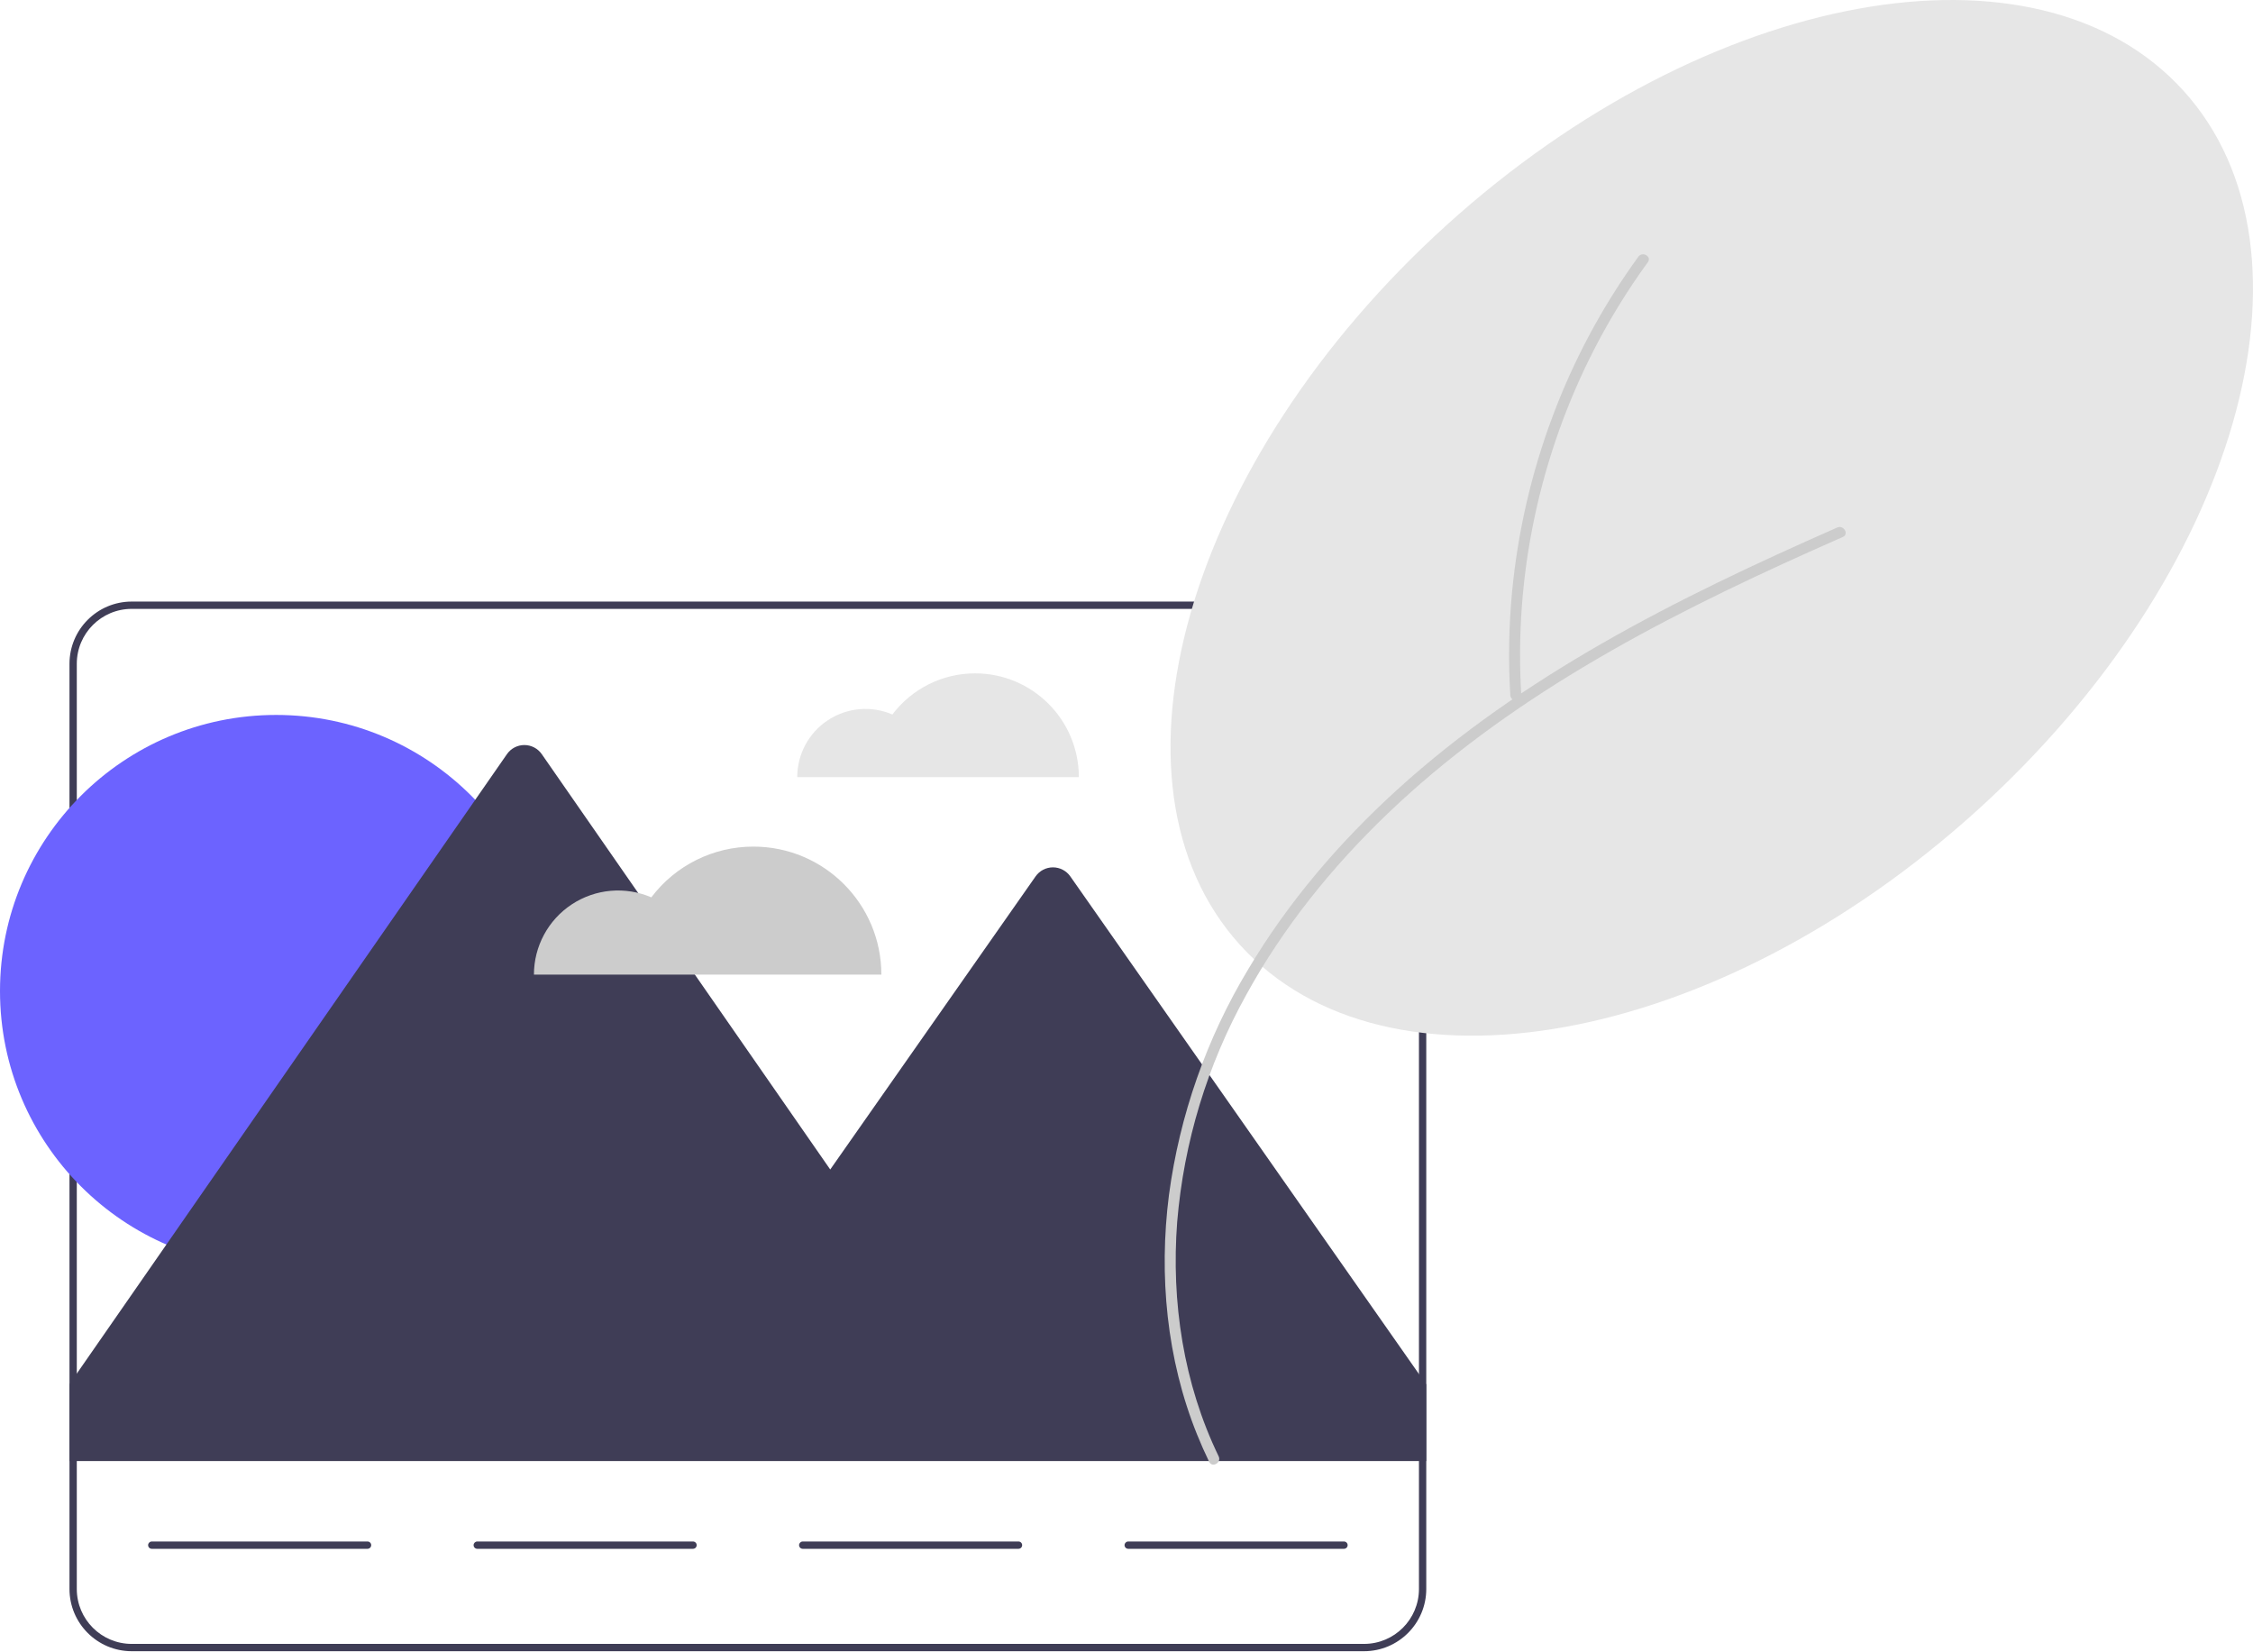
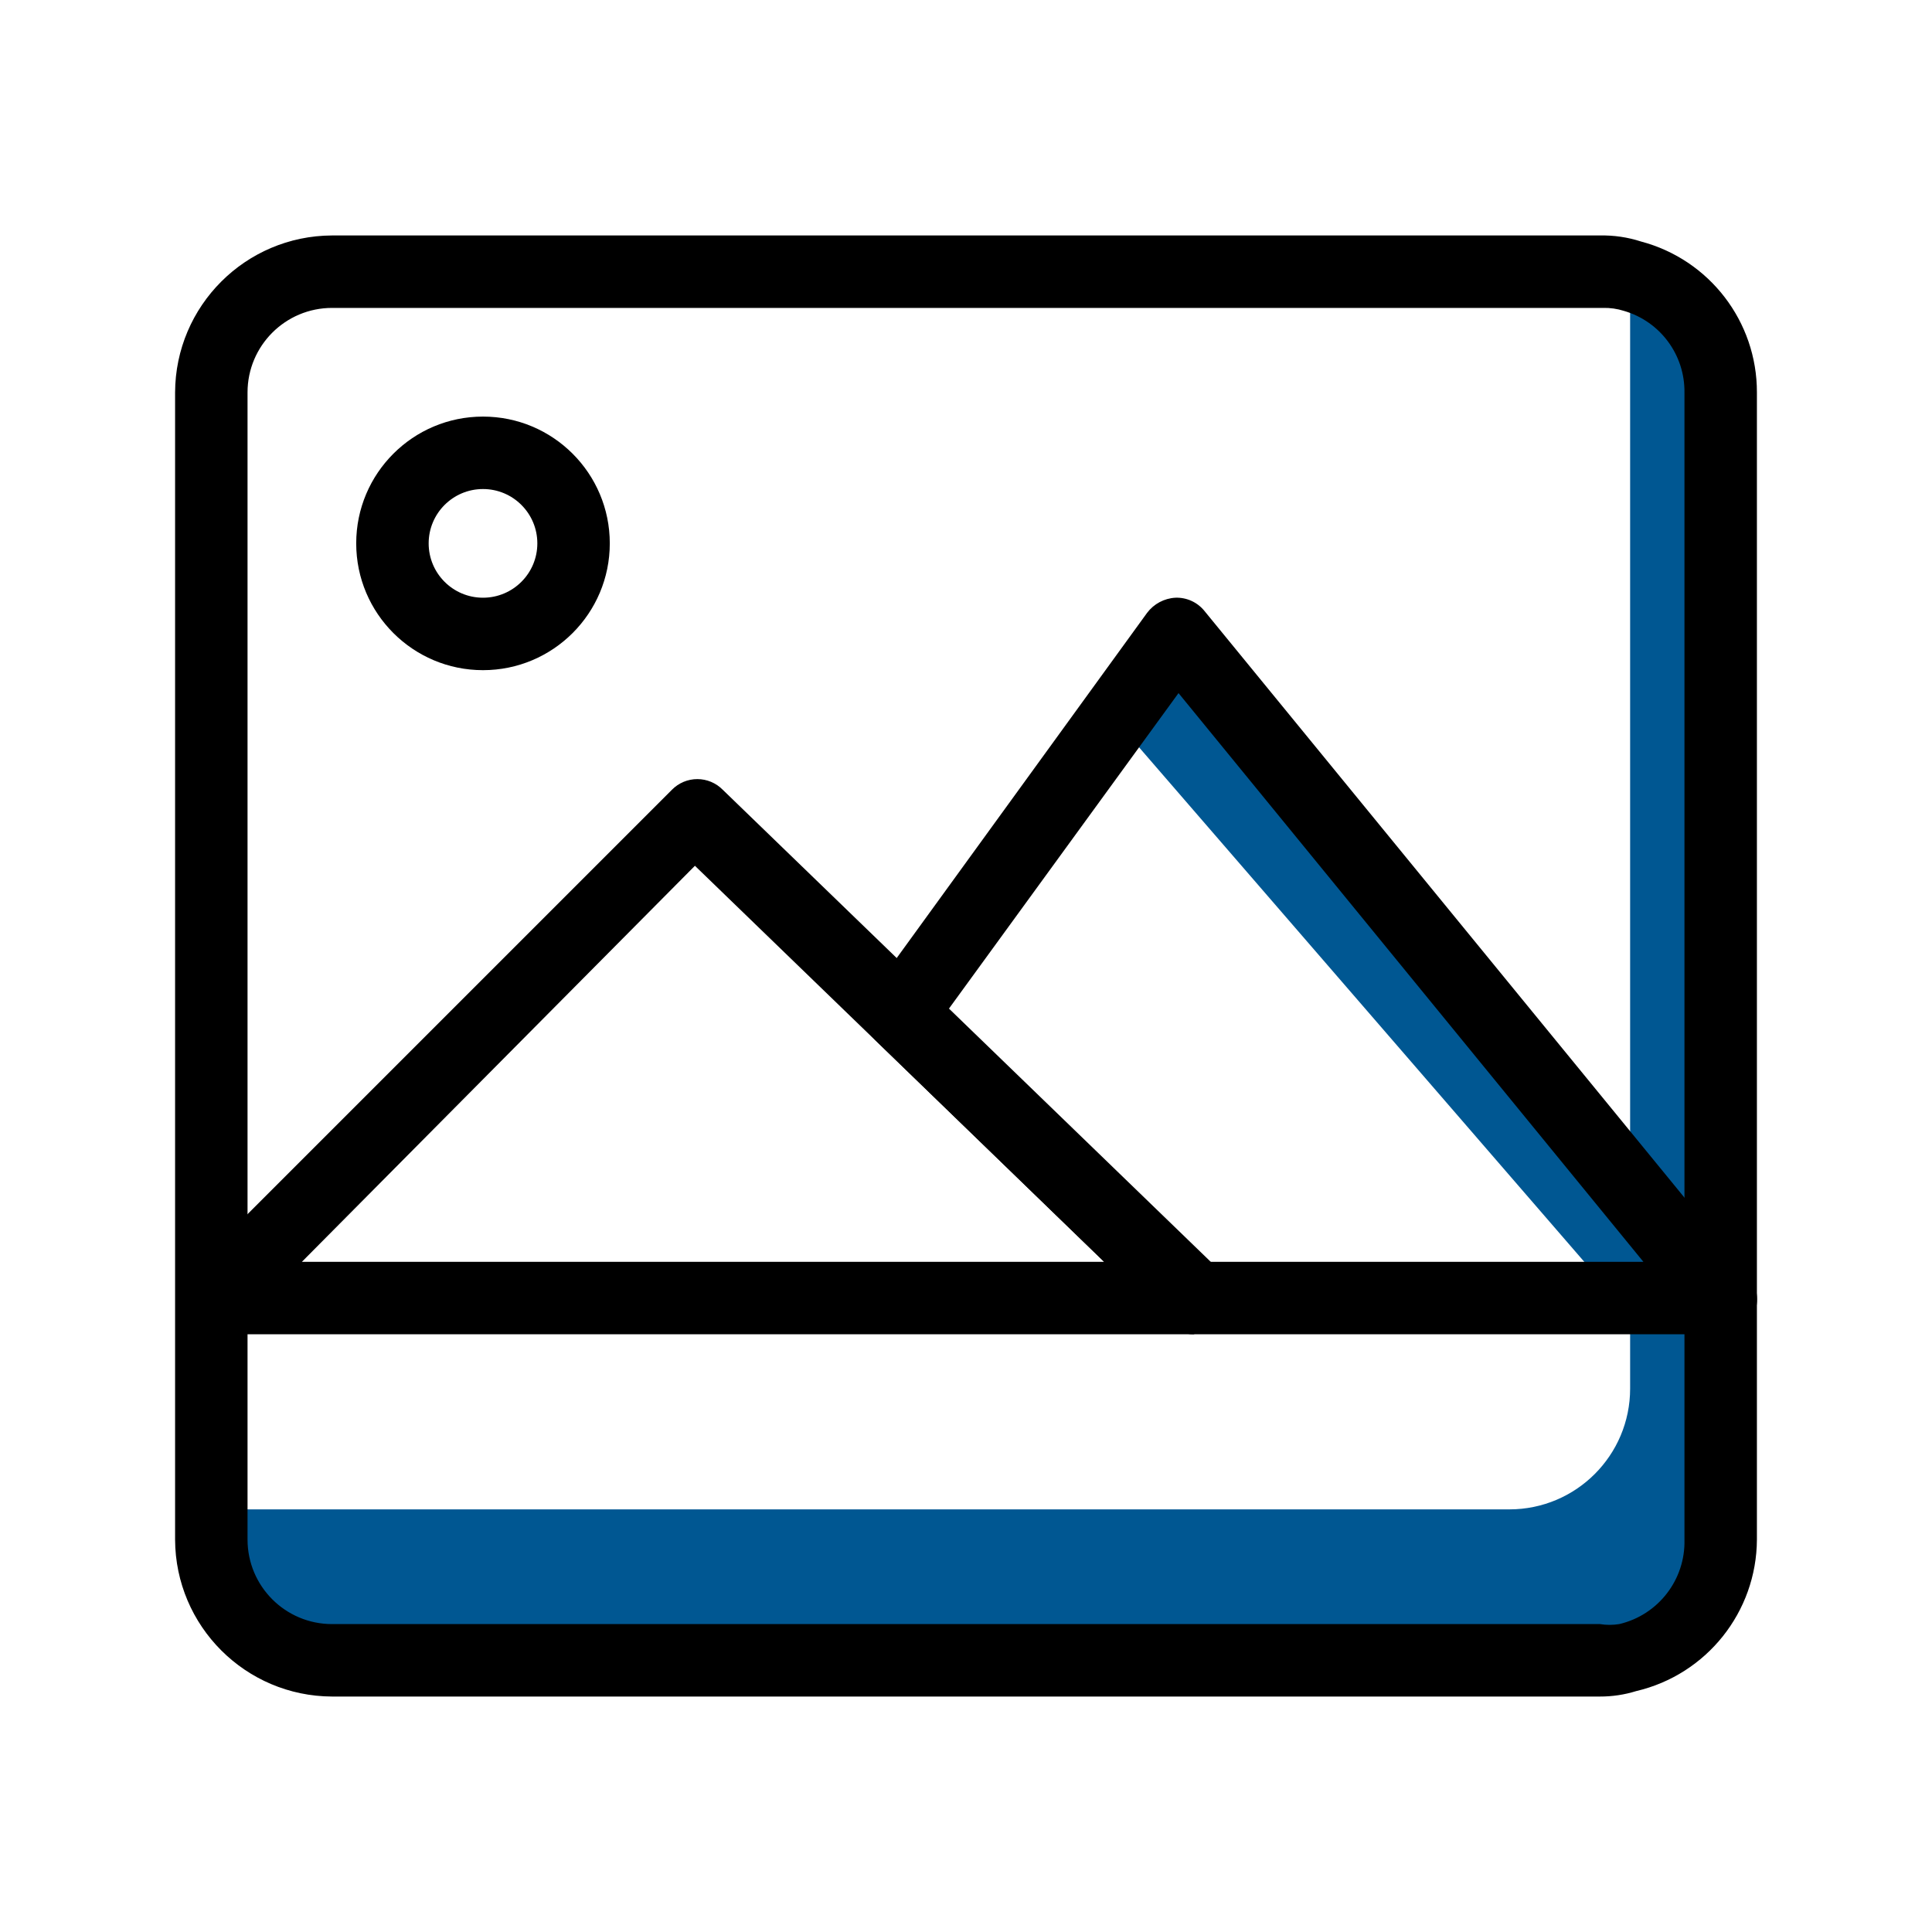
- <svg xmlns="http://www.w3.org/2000/svg" data-name="Layer 1" width="658.717" height="482.741" viewBox="0 0 658.717 482.741">
-   <path d="M555.734,405.491a30.281,30.281,0,0,0-24.18,12.023,19.938,19.938,0,0,0-27.819,18.309h82.331A30.332,30.332,0,0,0,555.734,405.491Z" transform="translate(-270.6416 -208.6294)" fill="#e6e6e6" />
-   <path d="M669.467,384.5H309.134a18.203,18.203,0,0,0-18.177,18.177V673.194a18.203,18.203,0,0,0,18.177,18.177H669.467a18.203,18.203,0,0,0,18.177-18.177V402.677A18.203,18.203,0,0,0,669.467,384.5ZM685.505,673.194a16.058,16.058,0,0,1-16.039,16.039H309.134a16.058,16.058,0,0,1-16.039-16.039V402.677a16.058,16.058,0,0,1,16.039-16.039H669.467A16.058,16.058,0,0,1,685.505,402.677Z" transform="translate(-270.6416 -208.6294)" fill="#3f3d56" />
-   <circle cx="80.727" cy="289.744" r="80.727" fill="#6c63ff" />
-   <path d="M687.644,613.391v22.379H290.957V613.284l2.138-3.079L418.859,429.108a6.196,6.196,0,0,1,10.179,0l84.341,121.433,60.037-85.689a6.197,6.197,0,0,1,10.158,0L685.505,610.333Z" transform="translate(-270.6416 -208.6294)" fill="#3f3d56" />
-   <path d="M378.1,661.432H315.015a1.069,1.069,0,0,1,0-2.138h63.085a1.069,1.069,0,1,1,0,2.138Z" transform="translate(-270.6416 -208.6294)" fill="#3f3d56" />
-   <path d="M473.262,661.432H410.177a1.069,1.069,0,1,1,0-2.138H473.262a1.069,1.069,0,0,1,0,2.138Z" transform="translate(-270.6416 -208.6294)" fill="#3f3d56" />
-   <path d="M568.424,661.432H505.339a1.069,1.069,0,0,1,0-2.138h63.085a1.069,1.069,0,1,1,0,2.138Z" transform="translate(-270.6416 -208.6294)" fill="#3f3d56" />
-   <path d="M663.586,661.432H600.501a1.069,1.069,0,0,1,0-2.138h63.085a1.069,1.069,0,0,1,0,2.138Z" transform="translate(-270.6416 -208.6294)" fill="#3f3d56" />
-   <ellipse cx="771.113" cy="360.024" rx="186.047" ry="115.477" transform="translate(-312.8458 401.8894) rotate(-42.14571)" fill="#e6e6e6" />
-   <path d="M626.943,634.389c-10.274-21.223-13.912-45.136-12.123-68.549a164.735,164.735,0,0,1,20.136-66.263c10.821-19.785,25.123-37.495,41.38-53.068,17.254-16.528,36.71-30.559,57.181-42.822,21.616-12.949,44.33-23.954,67.308-34.25q4.295-1.925,8.604-3.82c1.885-.83.255-3.595-1.619-2.77-23.428,10.315-46.658,21.186-68.873,33.941-21.222,12.186-41.526,26.126-59.666,42.599-16.922,15.367-32.003,32.946-43.696,52.629a172.042,172.042,0,0,0-23.165,65.995c-2.996,23.518-.68,47.974,8.236,70.041q1.631,4.036,3.527,7.956c.899,1.858,3.666.233,2.77-1.619Z" transform="translate(-270.6416 -208.6294)" fill="#ccc" />
-   <path d="M715.424,411.867a193.82,193.82,0,0,1,3.913-52.178,197.014,197.014,0,0,1,17.595-49.307,193.756,193.756,0,0,1,15.5-25.093c1.217-1.671-1.565-3.273-2.77-1.619a196.924,196.924,0,0,0-25.063,46.635,200.262,200.262,0,0,0-11.889,51.619,193.678,193.678,0,0,0-.493,29.943c.125,2.051,3.334,2.065,3.208,0Z" transform="translate(-270.6416 -208.6294)" fill="#ccc" />
-   <path d="M490.904,456.139a37.359,37.359,0,0,0-29.833,14.834A24.598,24.598,0,0,0,426.75,493.562h101.577A37.423,37.423,0,0,0,490.904,456.139Z" transform="translate(-270.6416 -208.6294)" fill="#ccc" />
+ <svg xmlns="http://www.w3.org/2000/svg" width="800px" height="800px" viewBox="0 0 32 32">
+   <defs>
+     <style>.cls-1{fill:#005792;}</style>
+   </defs>
+   <g id="Photo">
+     <path class="cls-1" d="M28.5,6.5v19A2,2,0,0,1,27,27.43a1.68,1.68,0,0,1-.5.07H5.5a2,2,0,0,1-2-2V25H25a2,2,0,0,0,2-2V4.57A2,2,0,0,1,28.5,6.5Z" />
+     <polygon class="cls-1" points="28.5 21.5 26.76 21.5 18.47 11.92 19.5 10.5 28.5 21.5" />
+     <path class="cls-1" d="M28.5,25.25v.25A2,2,0,0,1,27,27.43a1.68,1.68,0,0,1-.5.07h-.25a2.32,2.32,0,0,0,.75-.13A2.25,2.25,0,0,0,28.5,25.25Z" />
+     <path d="M26.5,28.1H5.5a2.61,2.61,0,0,1-2.6-2.6V6.5A2.61,2.61,0,0,1,5.5,3.9h21a2.07,2.07,0,0,1,.68.1A2.58,2.58,0,0,1,29.1,6.5v19a2.59,2.59,0,0,1-2,2.51A2,2,0,0,1,26.5,28.1Zm-21-23A1.4,1.4,0,0,0,4.1,6.5v19a1.4,1.4,0,0,0,1.4,1.4h21a1,1,0,0,0,.32,0A1.4,1.4,0,0,0,27.9,25.5V6.5a1.39,1.39,0,0,0-1-1.35,1.06,1.06,0,0,0-.35-.05Z" />
+     <rect height="1" width="25" x="3.5" y="21" />
+     <path d="M8,11.1A2.1,2.1,0,1,1,10.1,9,2.1,2.1,0,0,1,8,11.1Zm0-3a.9.9,0,1,0,.9.9A.9.9,0,0,0,8,8.1Z" />
+     <path d="M28.5,22.1H19.77a.59.59,0,0,1-.42-.17l-4.85-4.7a.61.61,0,0,1-.07-.78L19,10.15a.63.63,0,0,1,.47-.25.59.59,0,0,1,.48.22l9,11a.6.6,0,0,1-.46,1ZM20,20.9h7.22l-7.7-9.42-3.82,5.25Z" />
+     <path d="M19.77,22.1H3.5A.6.6,0,0,1,3,21.73a.57.57,0,0,1,.13-.65l8-8a.59.59,0,0,1,.84,0l8.27,8a.6.6,0,0,1-.42,1ZM5,20.9H18.29l-6.78-6.56Z" />
+   </g>
</svg>
